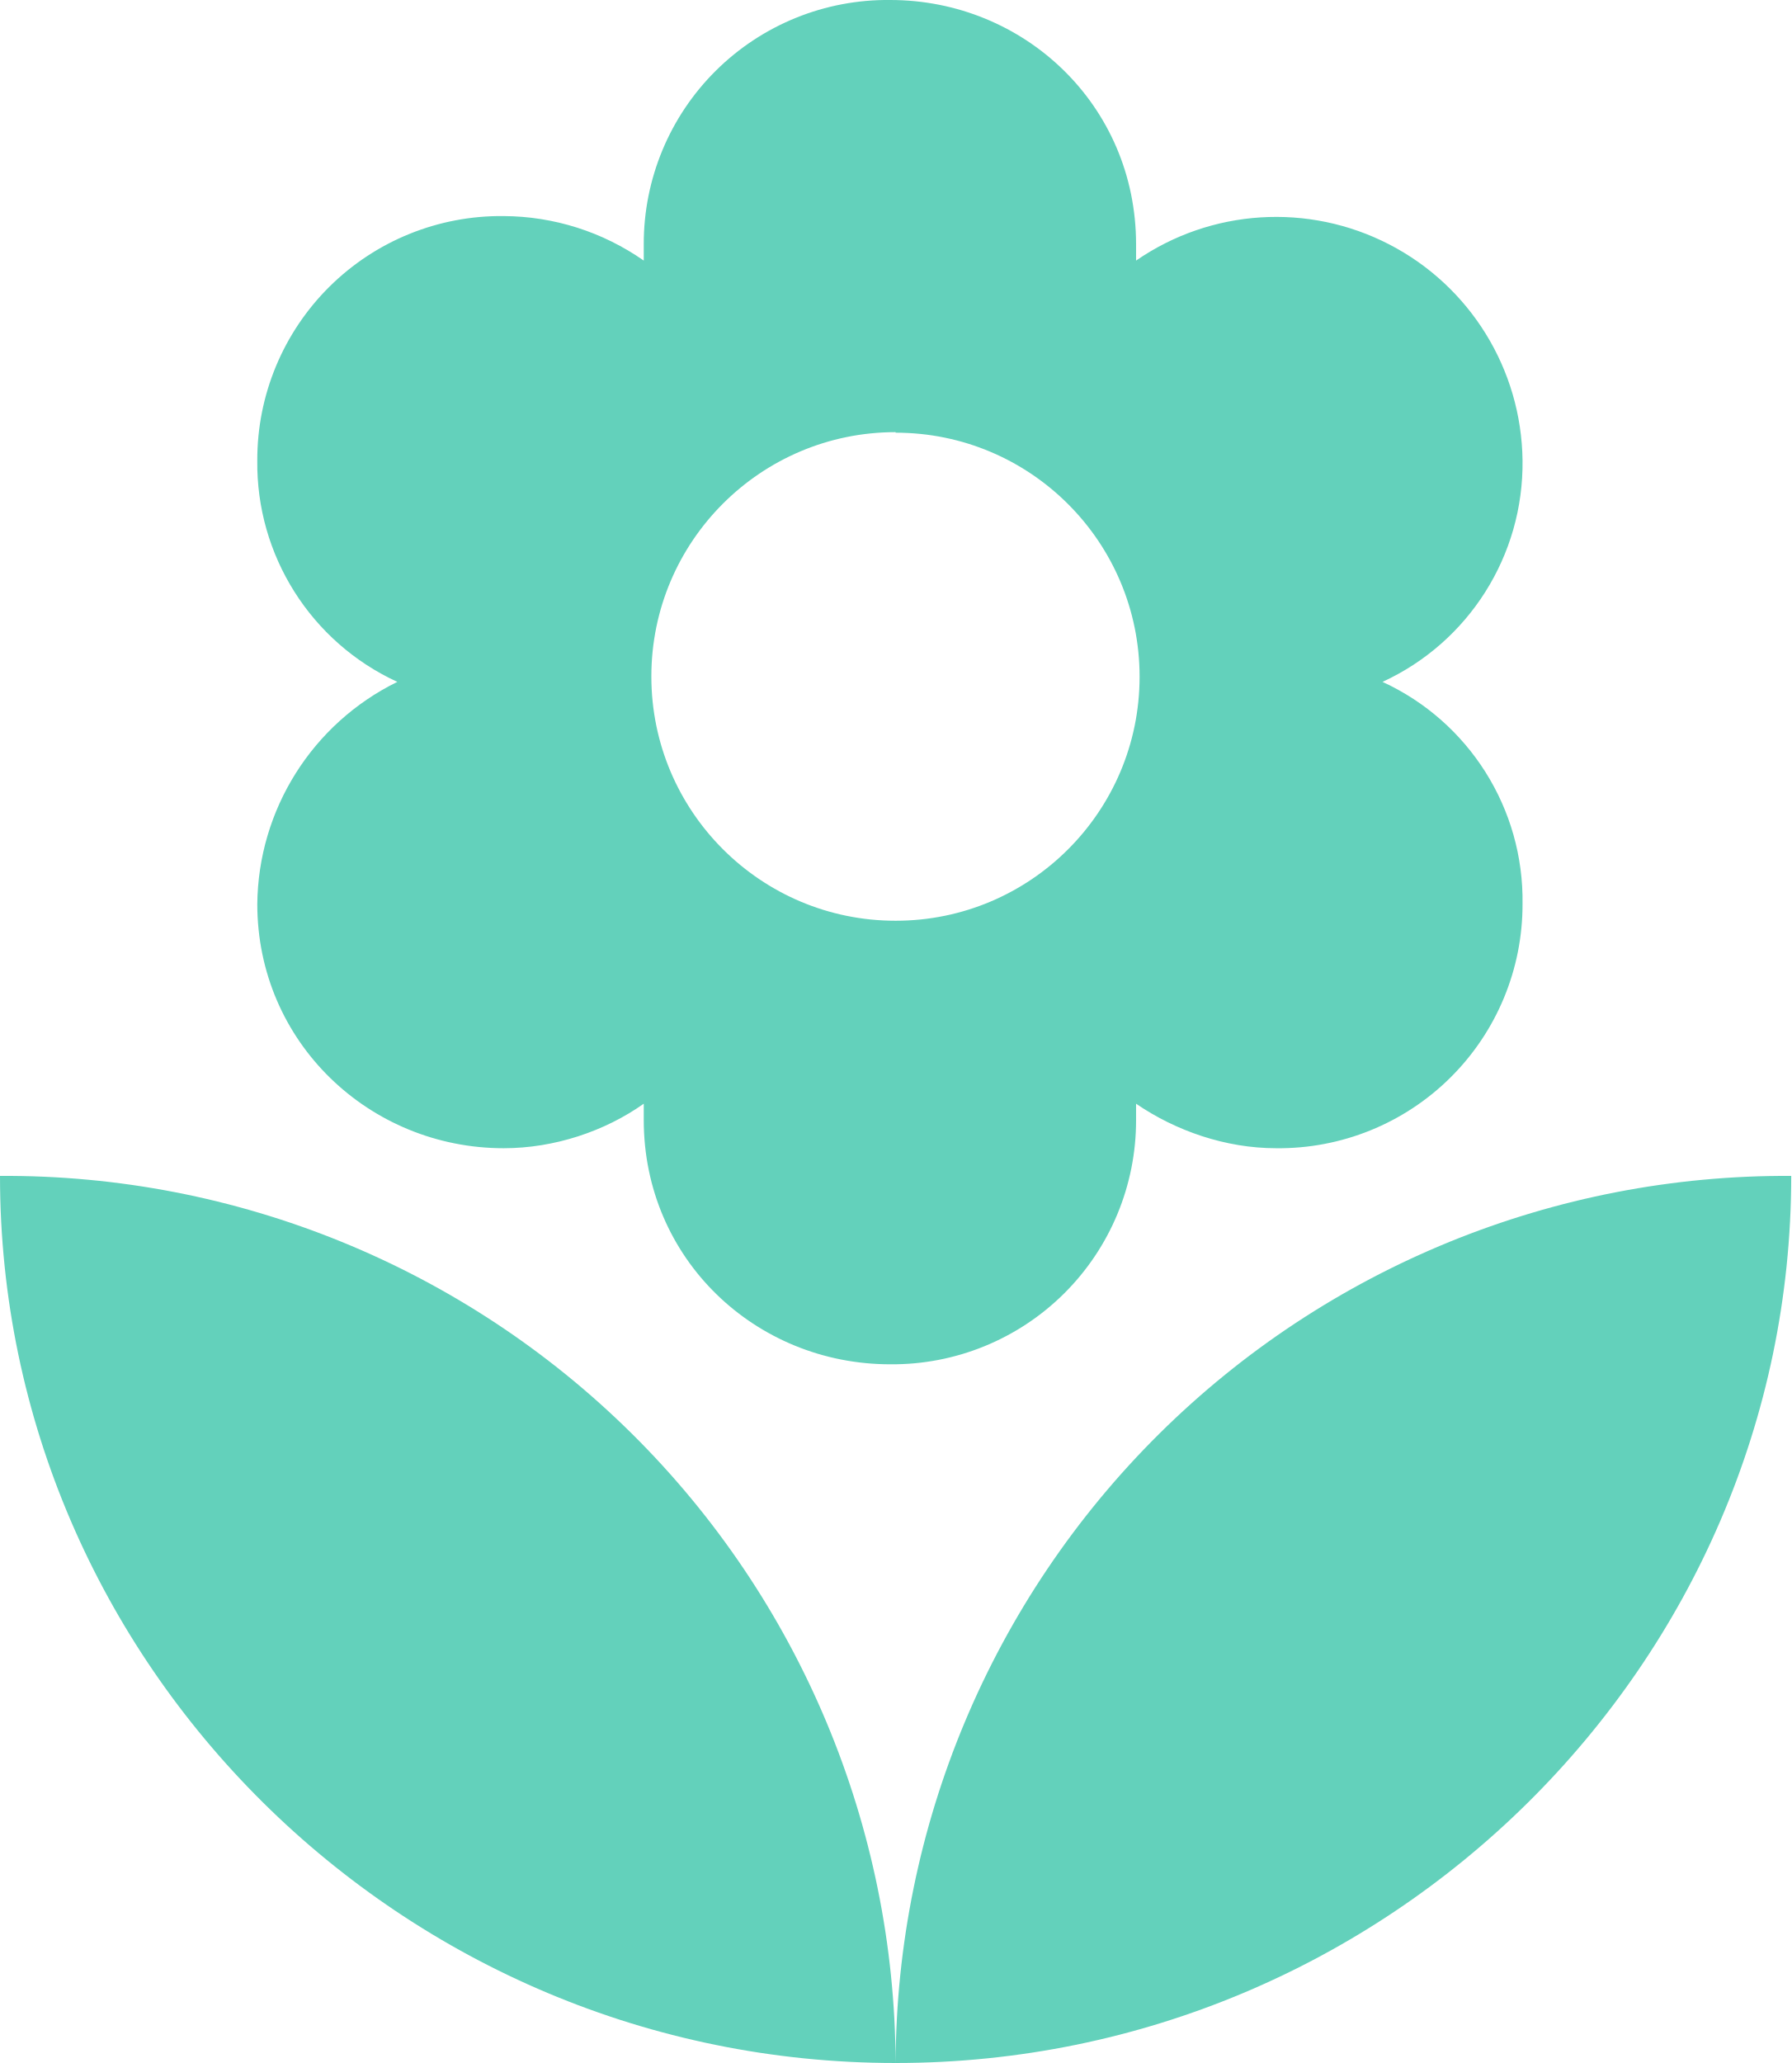
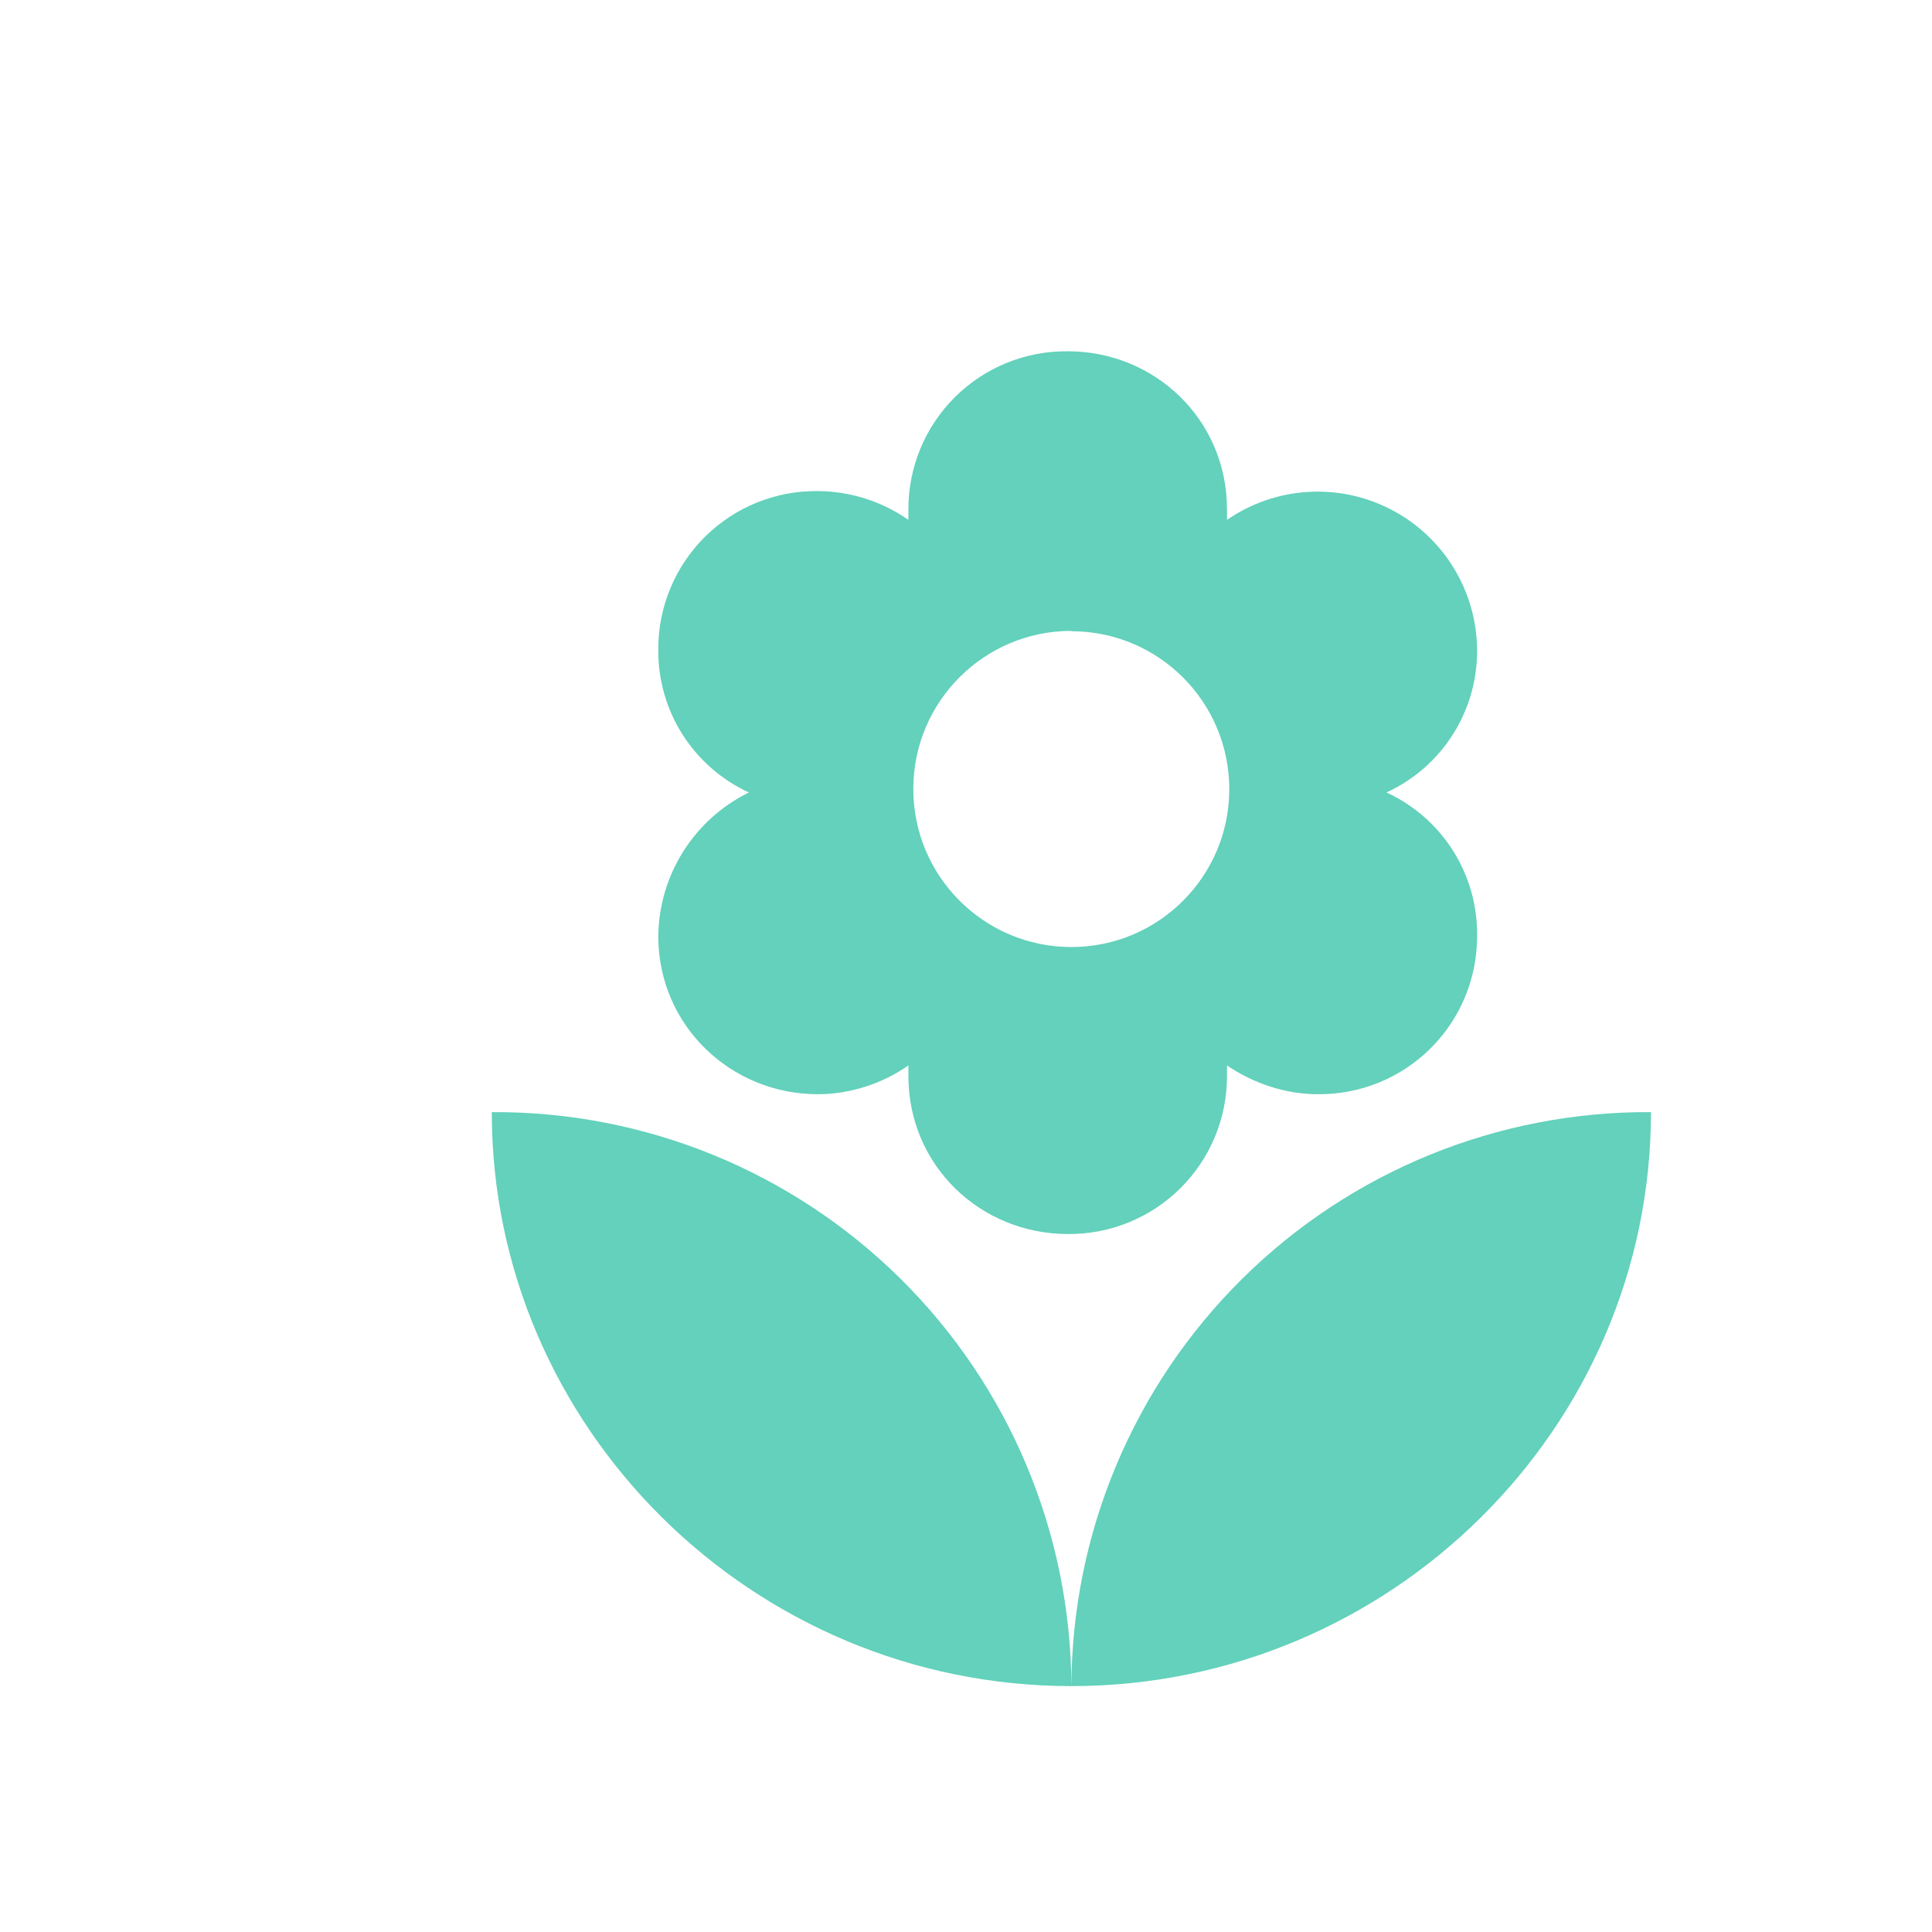
- <svg xmlns="http://www.w3.org/2000/svg" width="33" height="38" fill="none" viewBox="0 0 33 38">
-   <path fill="#63D1BB" d="M16.5 38C25.57 38 33 30.65 33 21.66A16.4 16.4 0 0 0 16.5 38ZM4.74 16.65c0 2.55 2.07 4.5 4.54 4.5.93 0 1.86-.31 2.58-.82v.3c0 2.56 2.06 4.5 4.54 4.5a4.49 4.49 0 0 0 4.53-4.5v-.3c.73.5 1.65.82 2.58.82a4.49 4.49 0 0 0 4.54-4.5 4.43 4.43 0 0 0-2.58-4.09 4.43 4.43 0 0 0 2.58-4.08 4.54 4.54 0 0 0-7.12-3.68v-.3c0-2.56-2.06-4.5-4.53-4.5a4.49 4.49 0 0 0-4.54 4.5v.3a4.54 4.54 0 0 0-2.58-.82 4.49 4.49 0 0 0-4.54 4.5 4.43 4.43 0 0 0 2.58 4.08 4.61 4.61 0 0 0-2.58 4.1ZM16.5 7.97a4.49 4.49 0 1 1 0 8.99 4.49 4.49 0 1 1 0-9ZM0 21.66C0 30.65 7.42 38 16.5 38A16.4 16.4 0 0 0 0 21.66Z" />
+ <svg xmlns="http://www.w3.org/2000/svg" viewBox="0 0 55 55">
+   <path fill="#63D1BB" d="M30.5 48C39.58 48 47 40.65 47 31.66A16.4 16.4 0 0 0 30.5 48ZM18.74 26.65c0 2.55 2.07 4.5 4.54 4.5.93 0 1.86-.31 2.58-.82v.3c0 2.56 2.06 4.5 4.54 4.5a4.49 4.49 0 0 0 4.53-4.5v-.3c.73.5 1.65.82 2.58.82a4.49 4.49 0 0 0 4.54-4.5 4.43 4.43 0 0 0-2.58-4.09 4.43 4.43 0 0 0 2.58-4.08 4.54 4.54 0 0 0-7.12-3.68v-.3c0-2.56-2.06-4.5-4.53-4.5a4.49 4.49 0 0 0-4.54 4.5v.3a4.54 4.54 0 0 0-2.58-.82 4.49 4.49 0 0 0-4.54 4.5 4.43 4.43 0 0 0 2.58 4.08 4.61 4.61 0 0 0-2.58 4.1Zm11.76-8.68a4.49 4.49 0 1 1 0 8.99 4.49 4.49 0 1 1 0-9ZM14 31.66C14 40.65 21.43 48 30.5 48A16.4 16.4 0 0 0 14 31.66Z" />
</svg>
